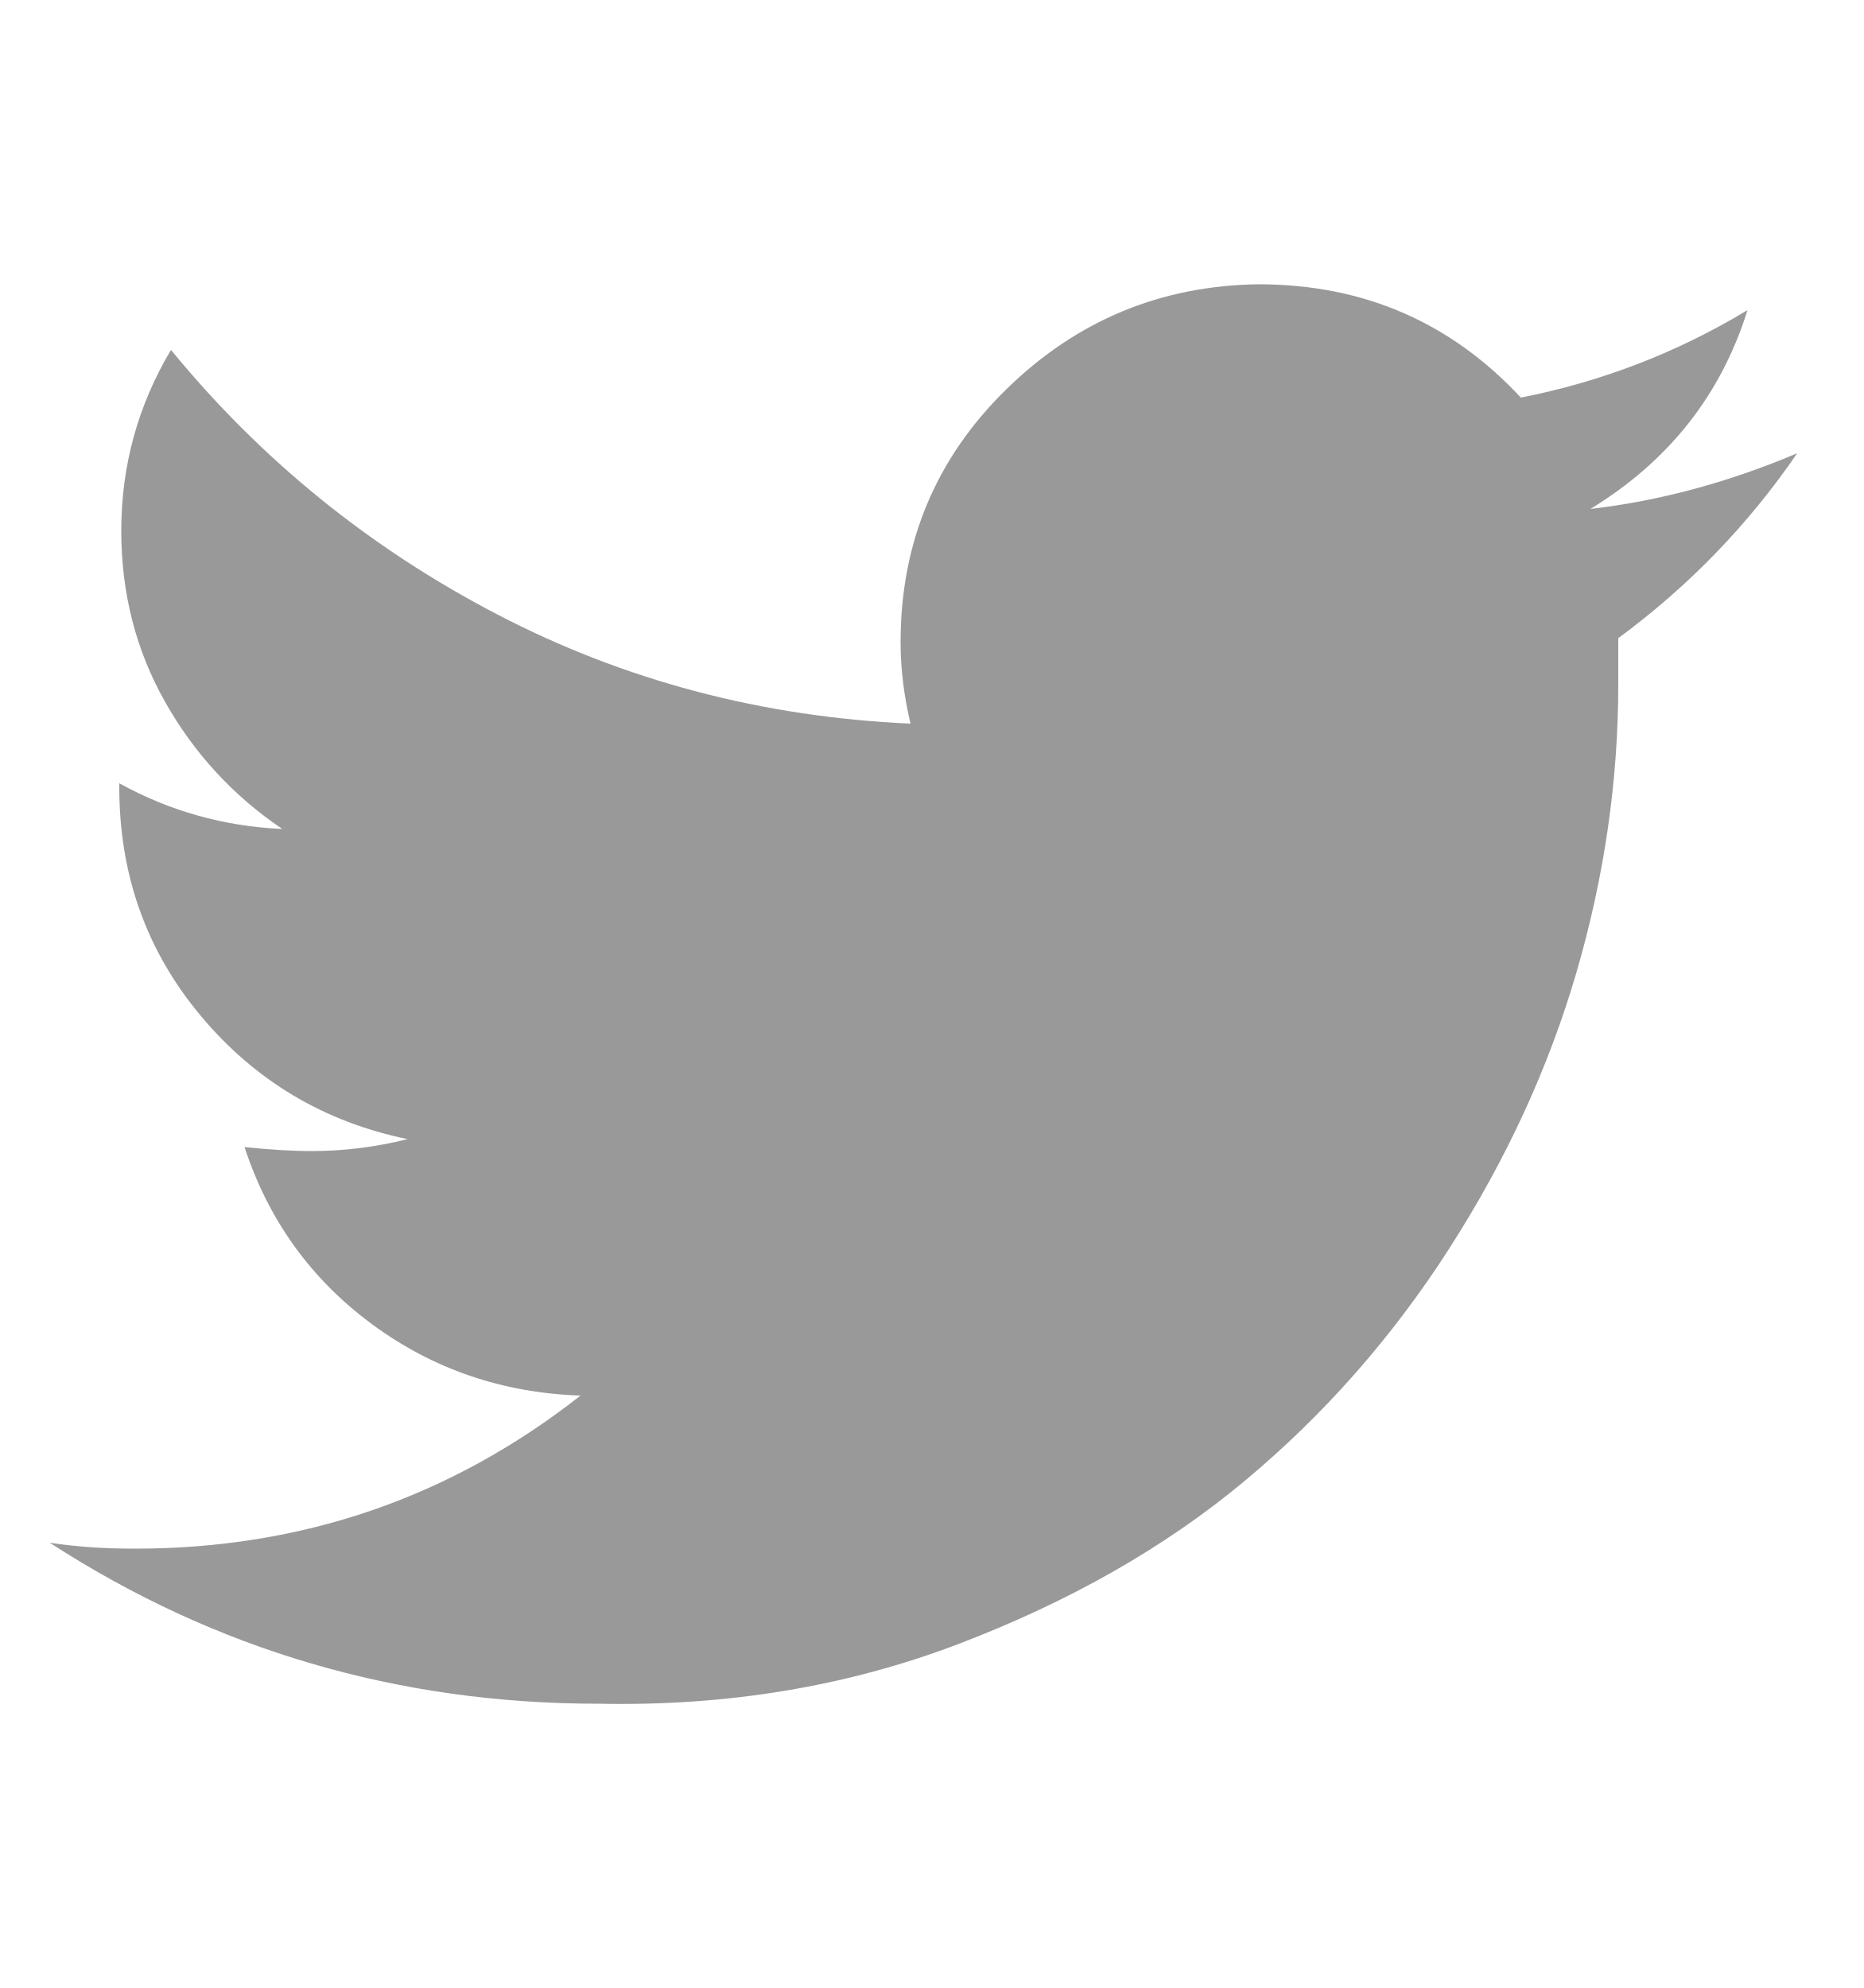
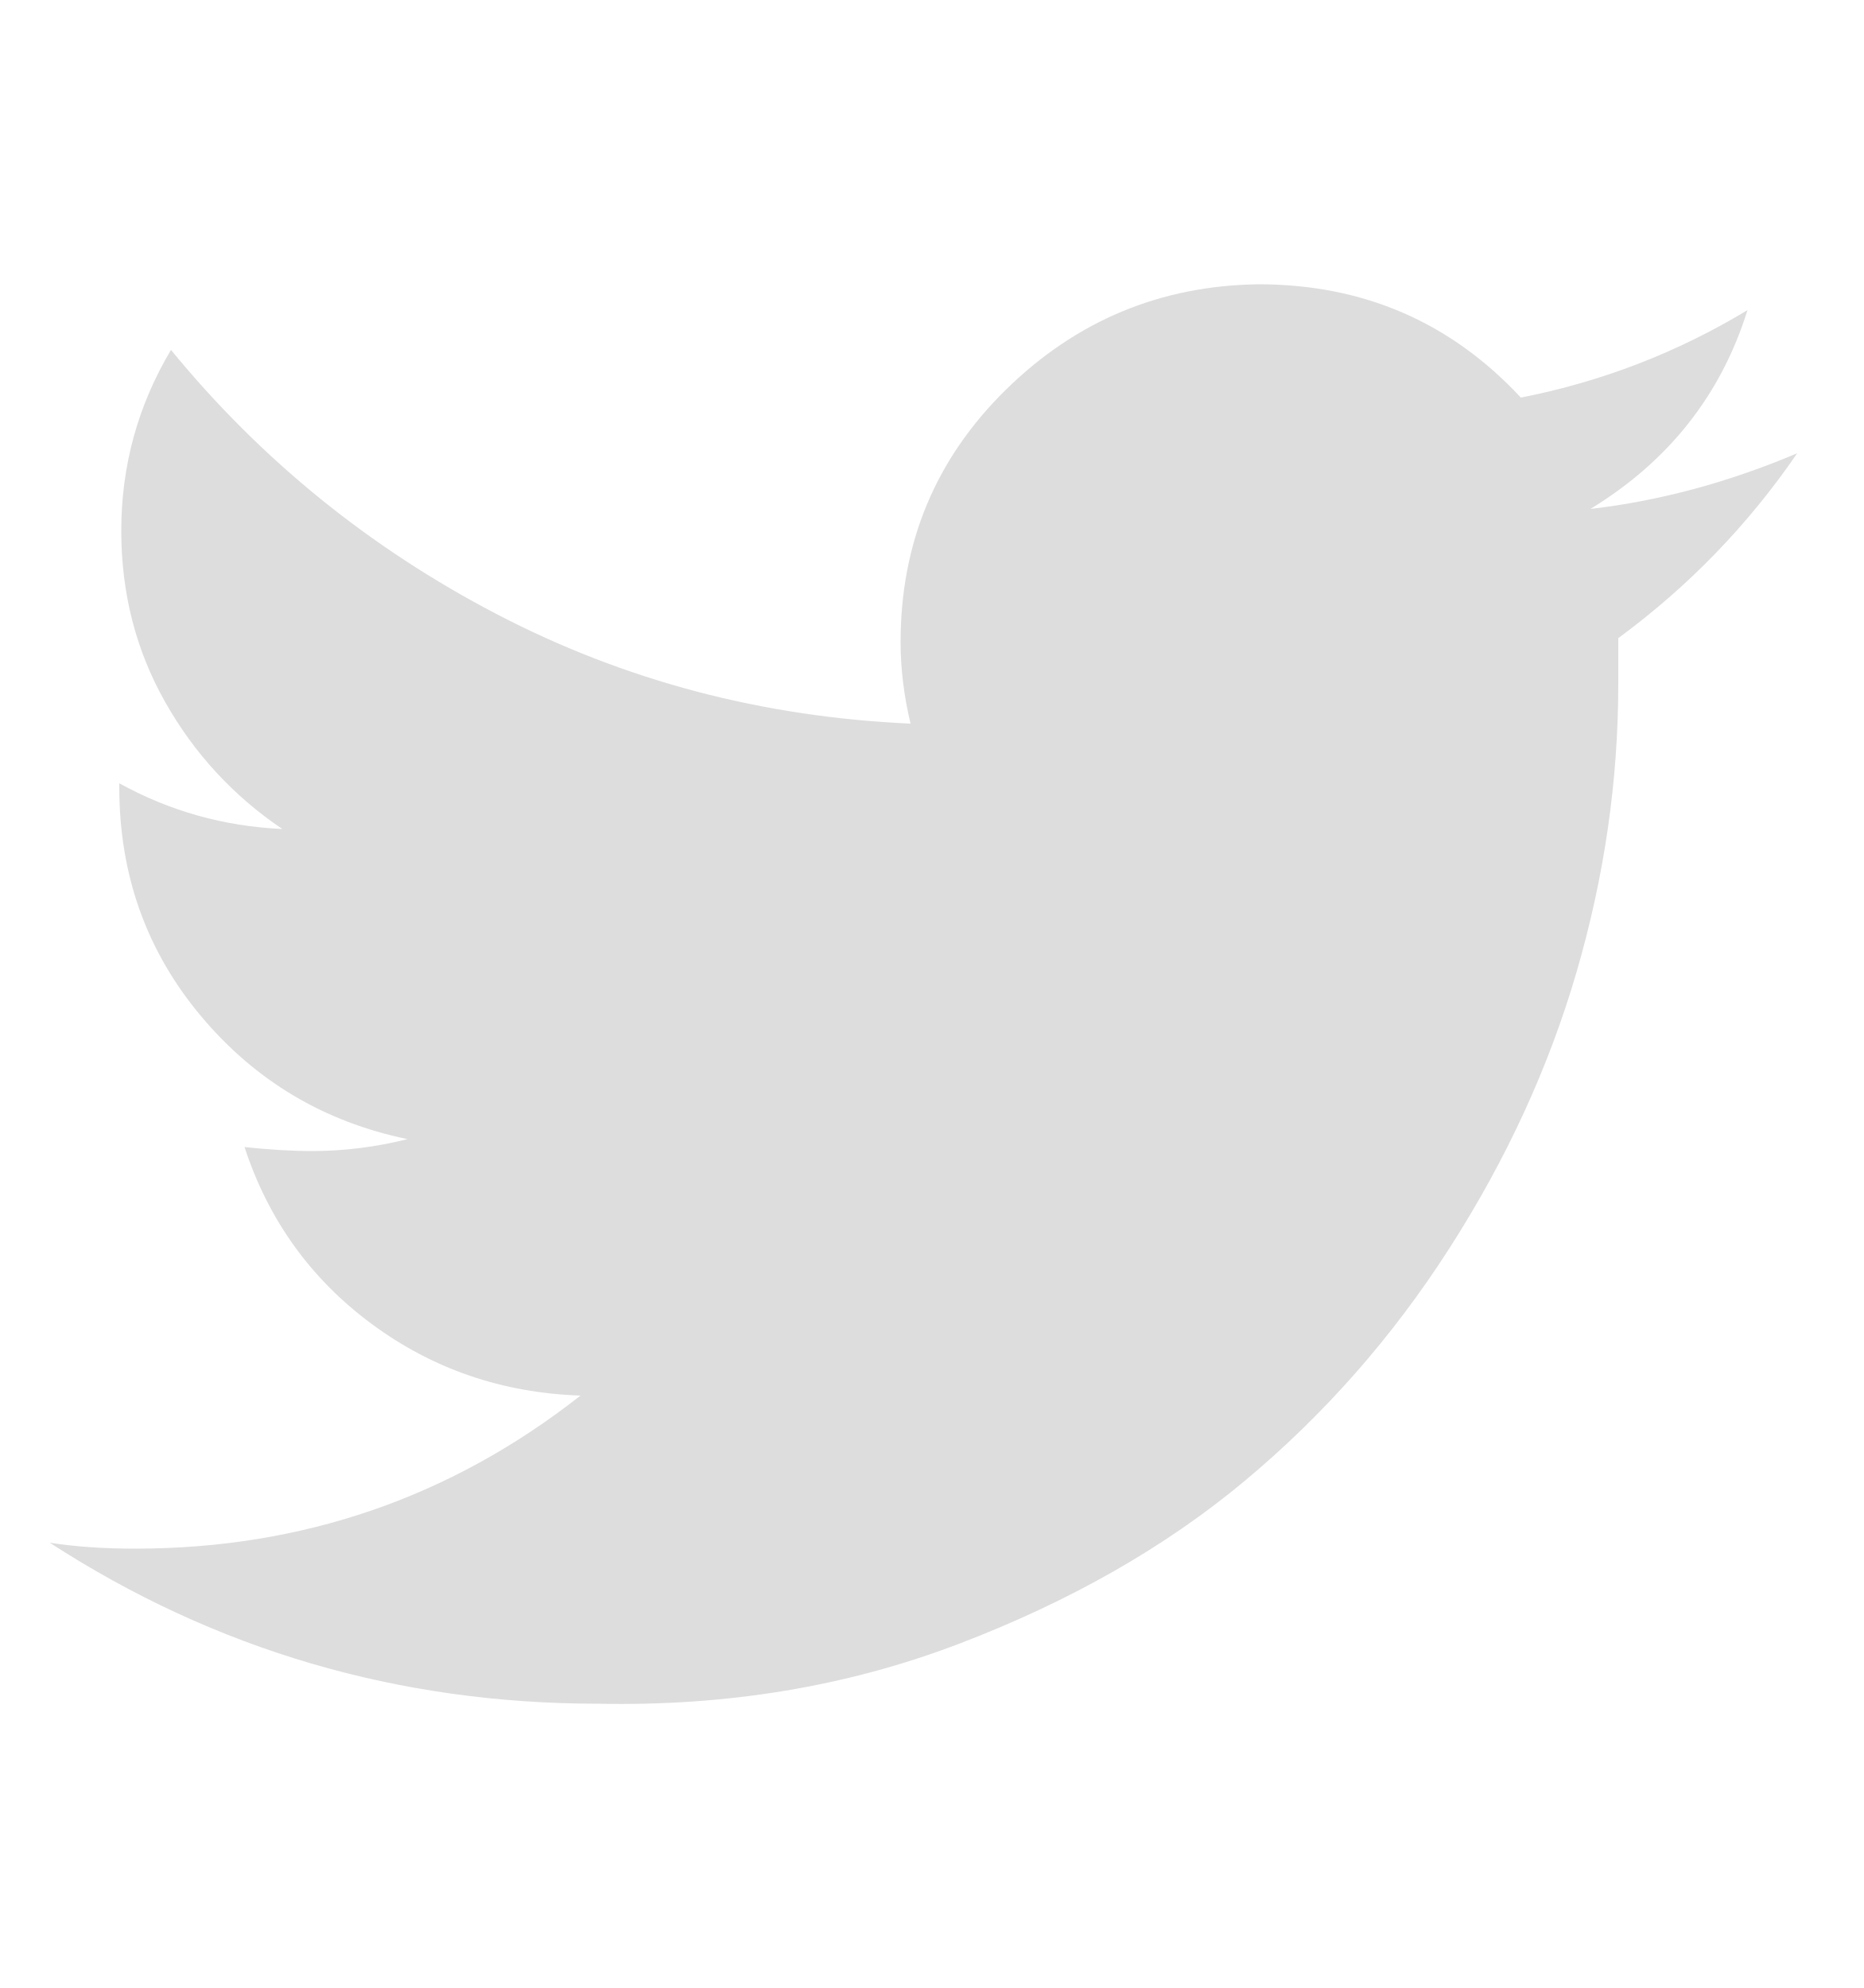
<svg xmlns="http://www.w3.org/2000/svg" version="1.1" width="30" height="32" viewBox="0 0 30 32">
-   <path d="M28.928 7.296q-1.184 1.728-2.88 2.976 0 0.256 0 0.736 0 2.336-0.672 4.64t-2.048 4.448-3.296 3.744-4.608 2.624-5.792 0.96q-4.832 0-8.832-2.592 0.608 0.096 1.376 0.096 4.032 0 7.168-2.464-1.888-0.064-3.36-1.152t-2.048-2.848q0.608 0.064 1.088 0.064 0.768 0 1.536-0.192-2.016-0.416-3.328-1.984t-1.312-3.68v-0.064q1.216 0.672 2.624 0.736-1.184-0.8-1.888-2.048t-0.704-2.752q0-1.568 0.8-2.912 2.176 2.656 5.248 4.256t6.656 1.76q-0.16-0.672-0.16-1.312 0-2.4 1.696-4.064t4.064-1.696q2.528 0 4.224 1.824 1.952-0.384 3.648-1.408-0.64 2.048-2.528 3.2 1.664-0.192 3.328-0.896z" fill="#999" />
+   <path d="M28.928 7.296q-1.184 1.728-2.88 2.976 0 0.256 0 0.736 0 2.336-0.672 4.64t-2.048 4.448-3.296 3.744-4.608 2.624-5.792 0.96q-4.832 0-8.832-2.592 0.608 0.096 1.376 0.096 4.032 0 7.168-2.464-1.888-0.064-3.36-1.152t-2.048-2.848q0.608 0.064 1.088 0.064 0.768 0 1.536-0.192-2.016-0.416-3.328-1.984t-1.312-3.68v-0.064q1.216 0.672 2.624 0.736-1.184-0.8-1.888-2.048t-0.704-2.752q0-1.568 0.8-2.912 2.176 2.656 5.248 4.256t6.656 1.76q-0.16-0.672-0.16-1.312 0-2.4 1.696-4.064t4.064-1.696q2.528 0 4.224 1.824 1.952-0.384 3.648-1.408-0.64 2.048-2.528 3.2 1.664-0.192 3.328-0.896z" fill="#DDD" />
</svg>
